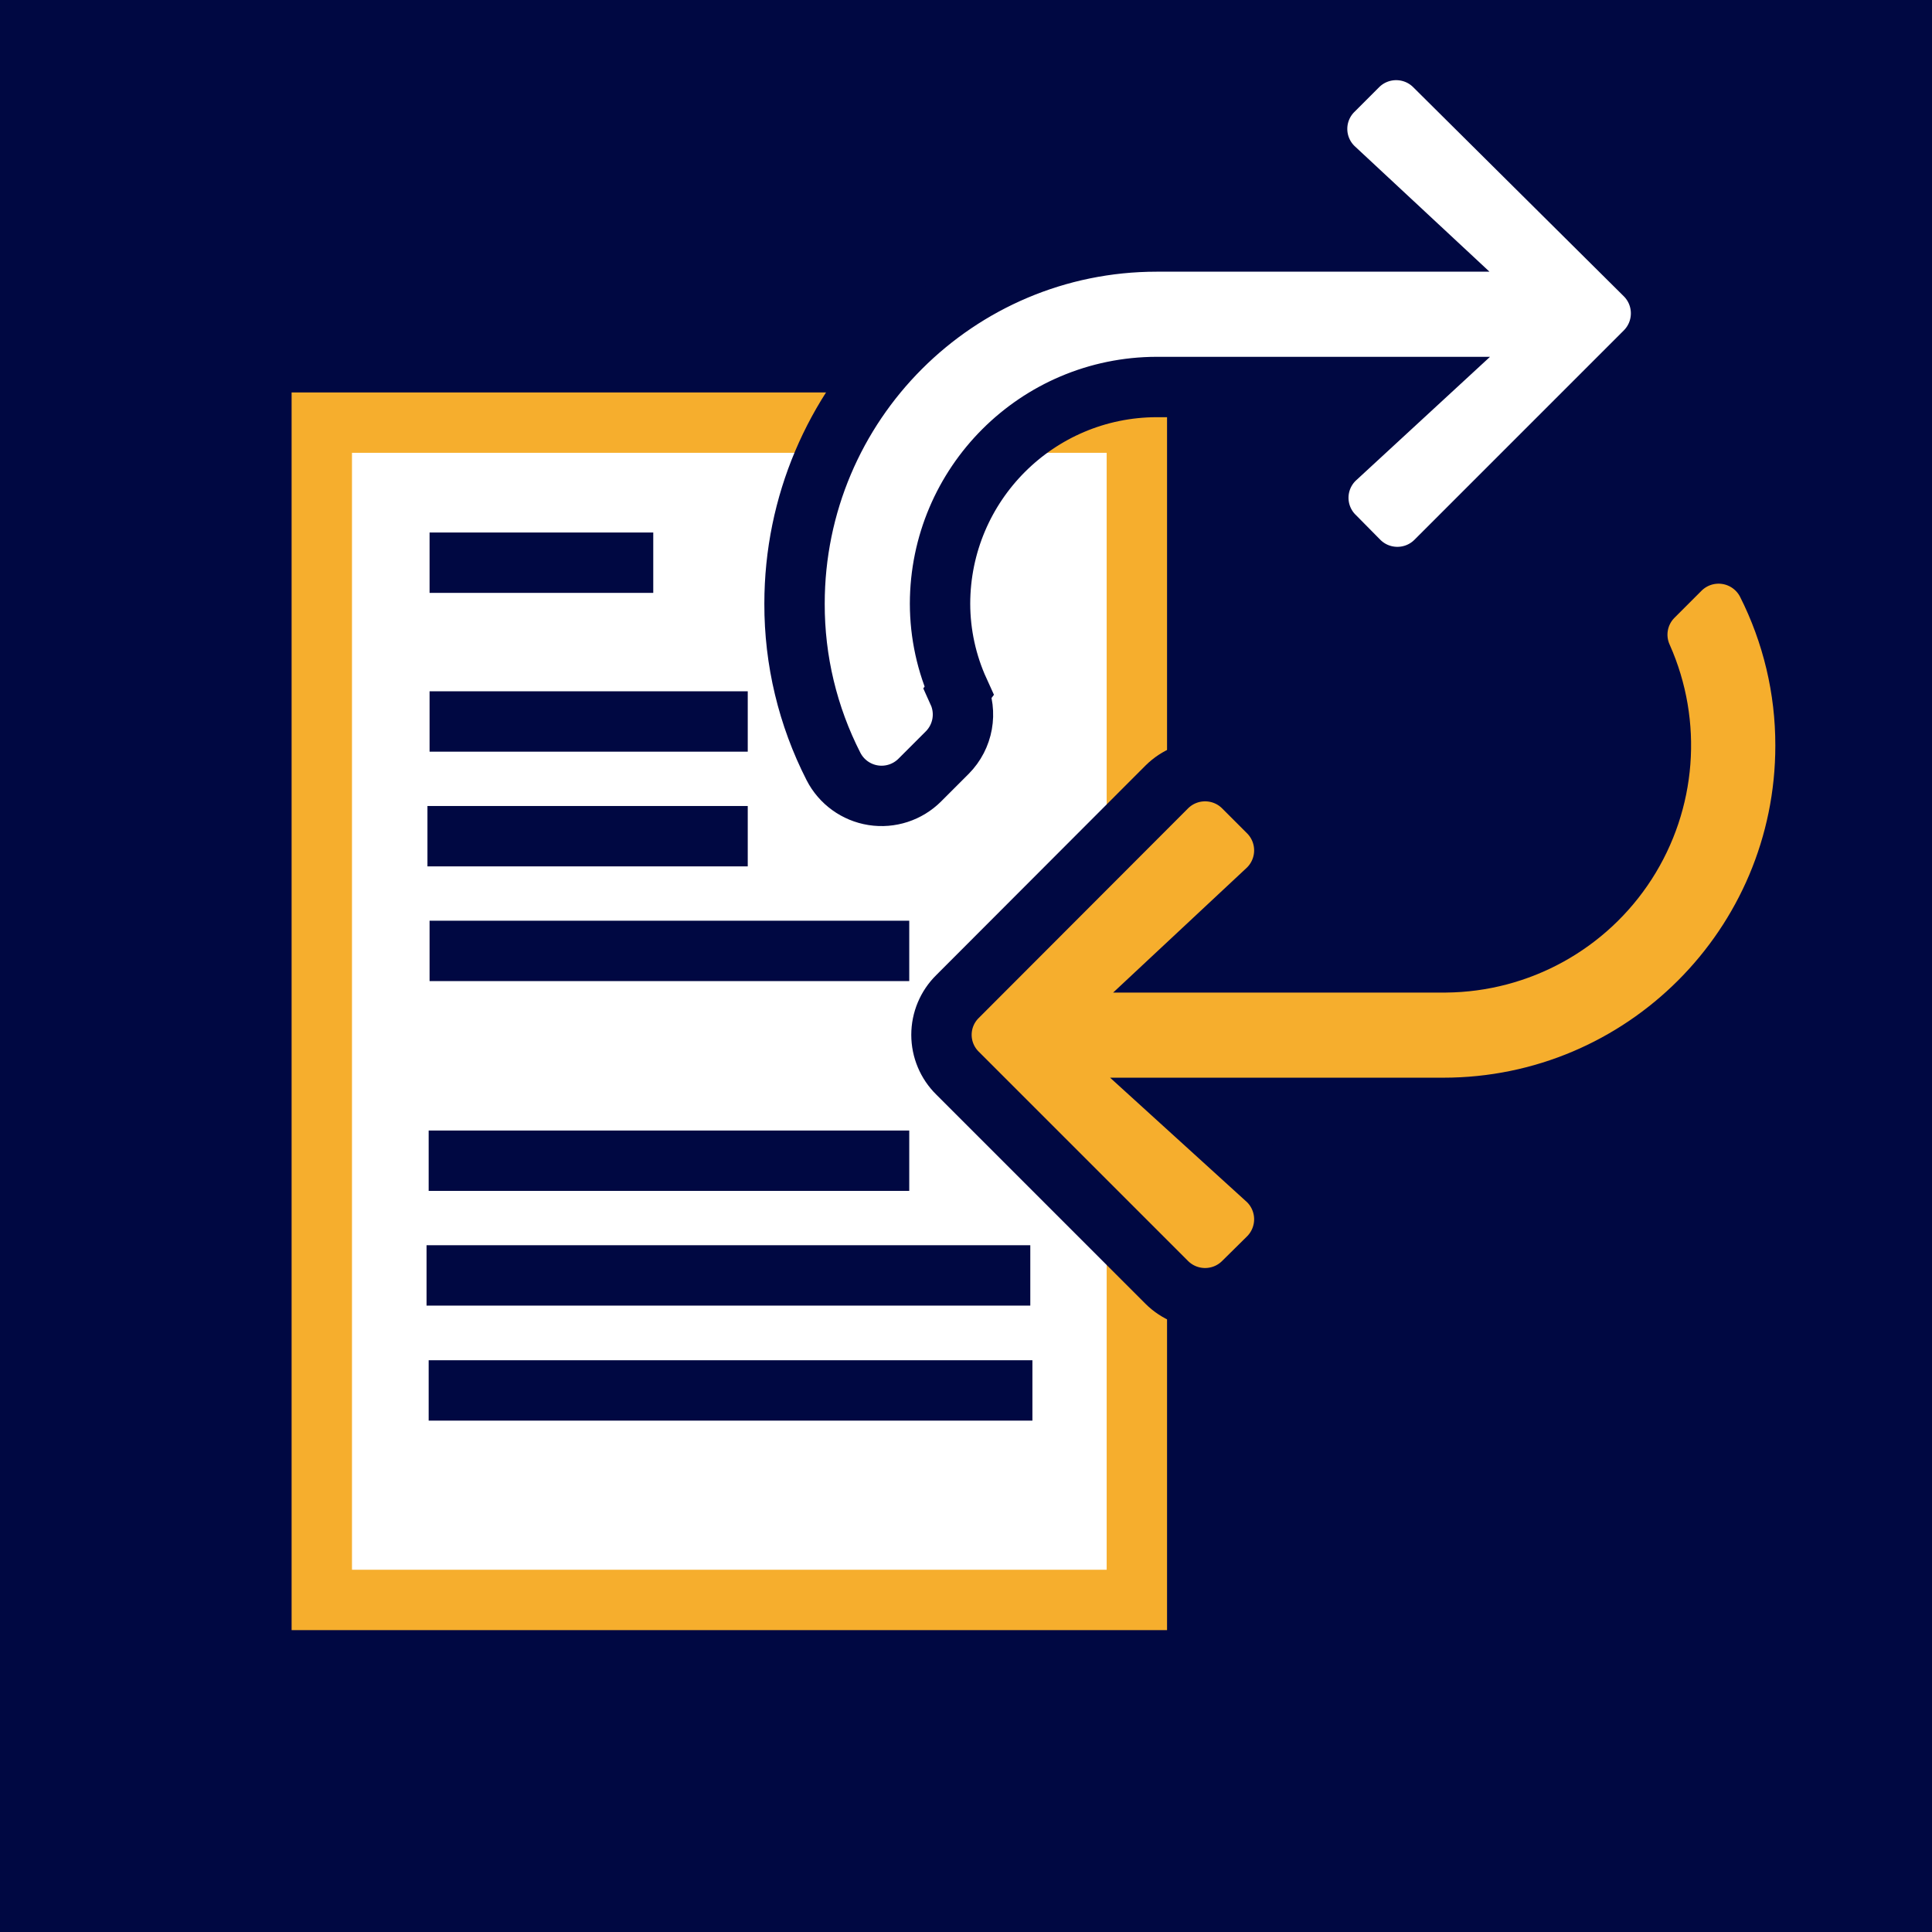
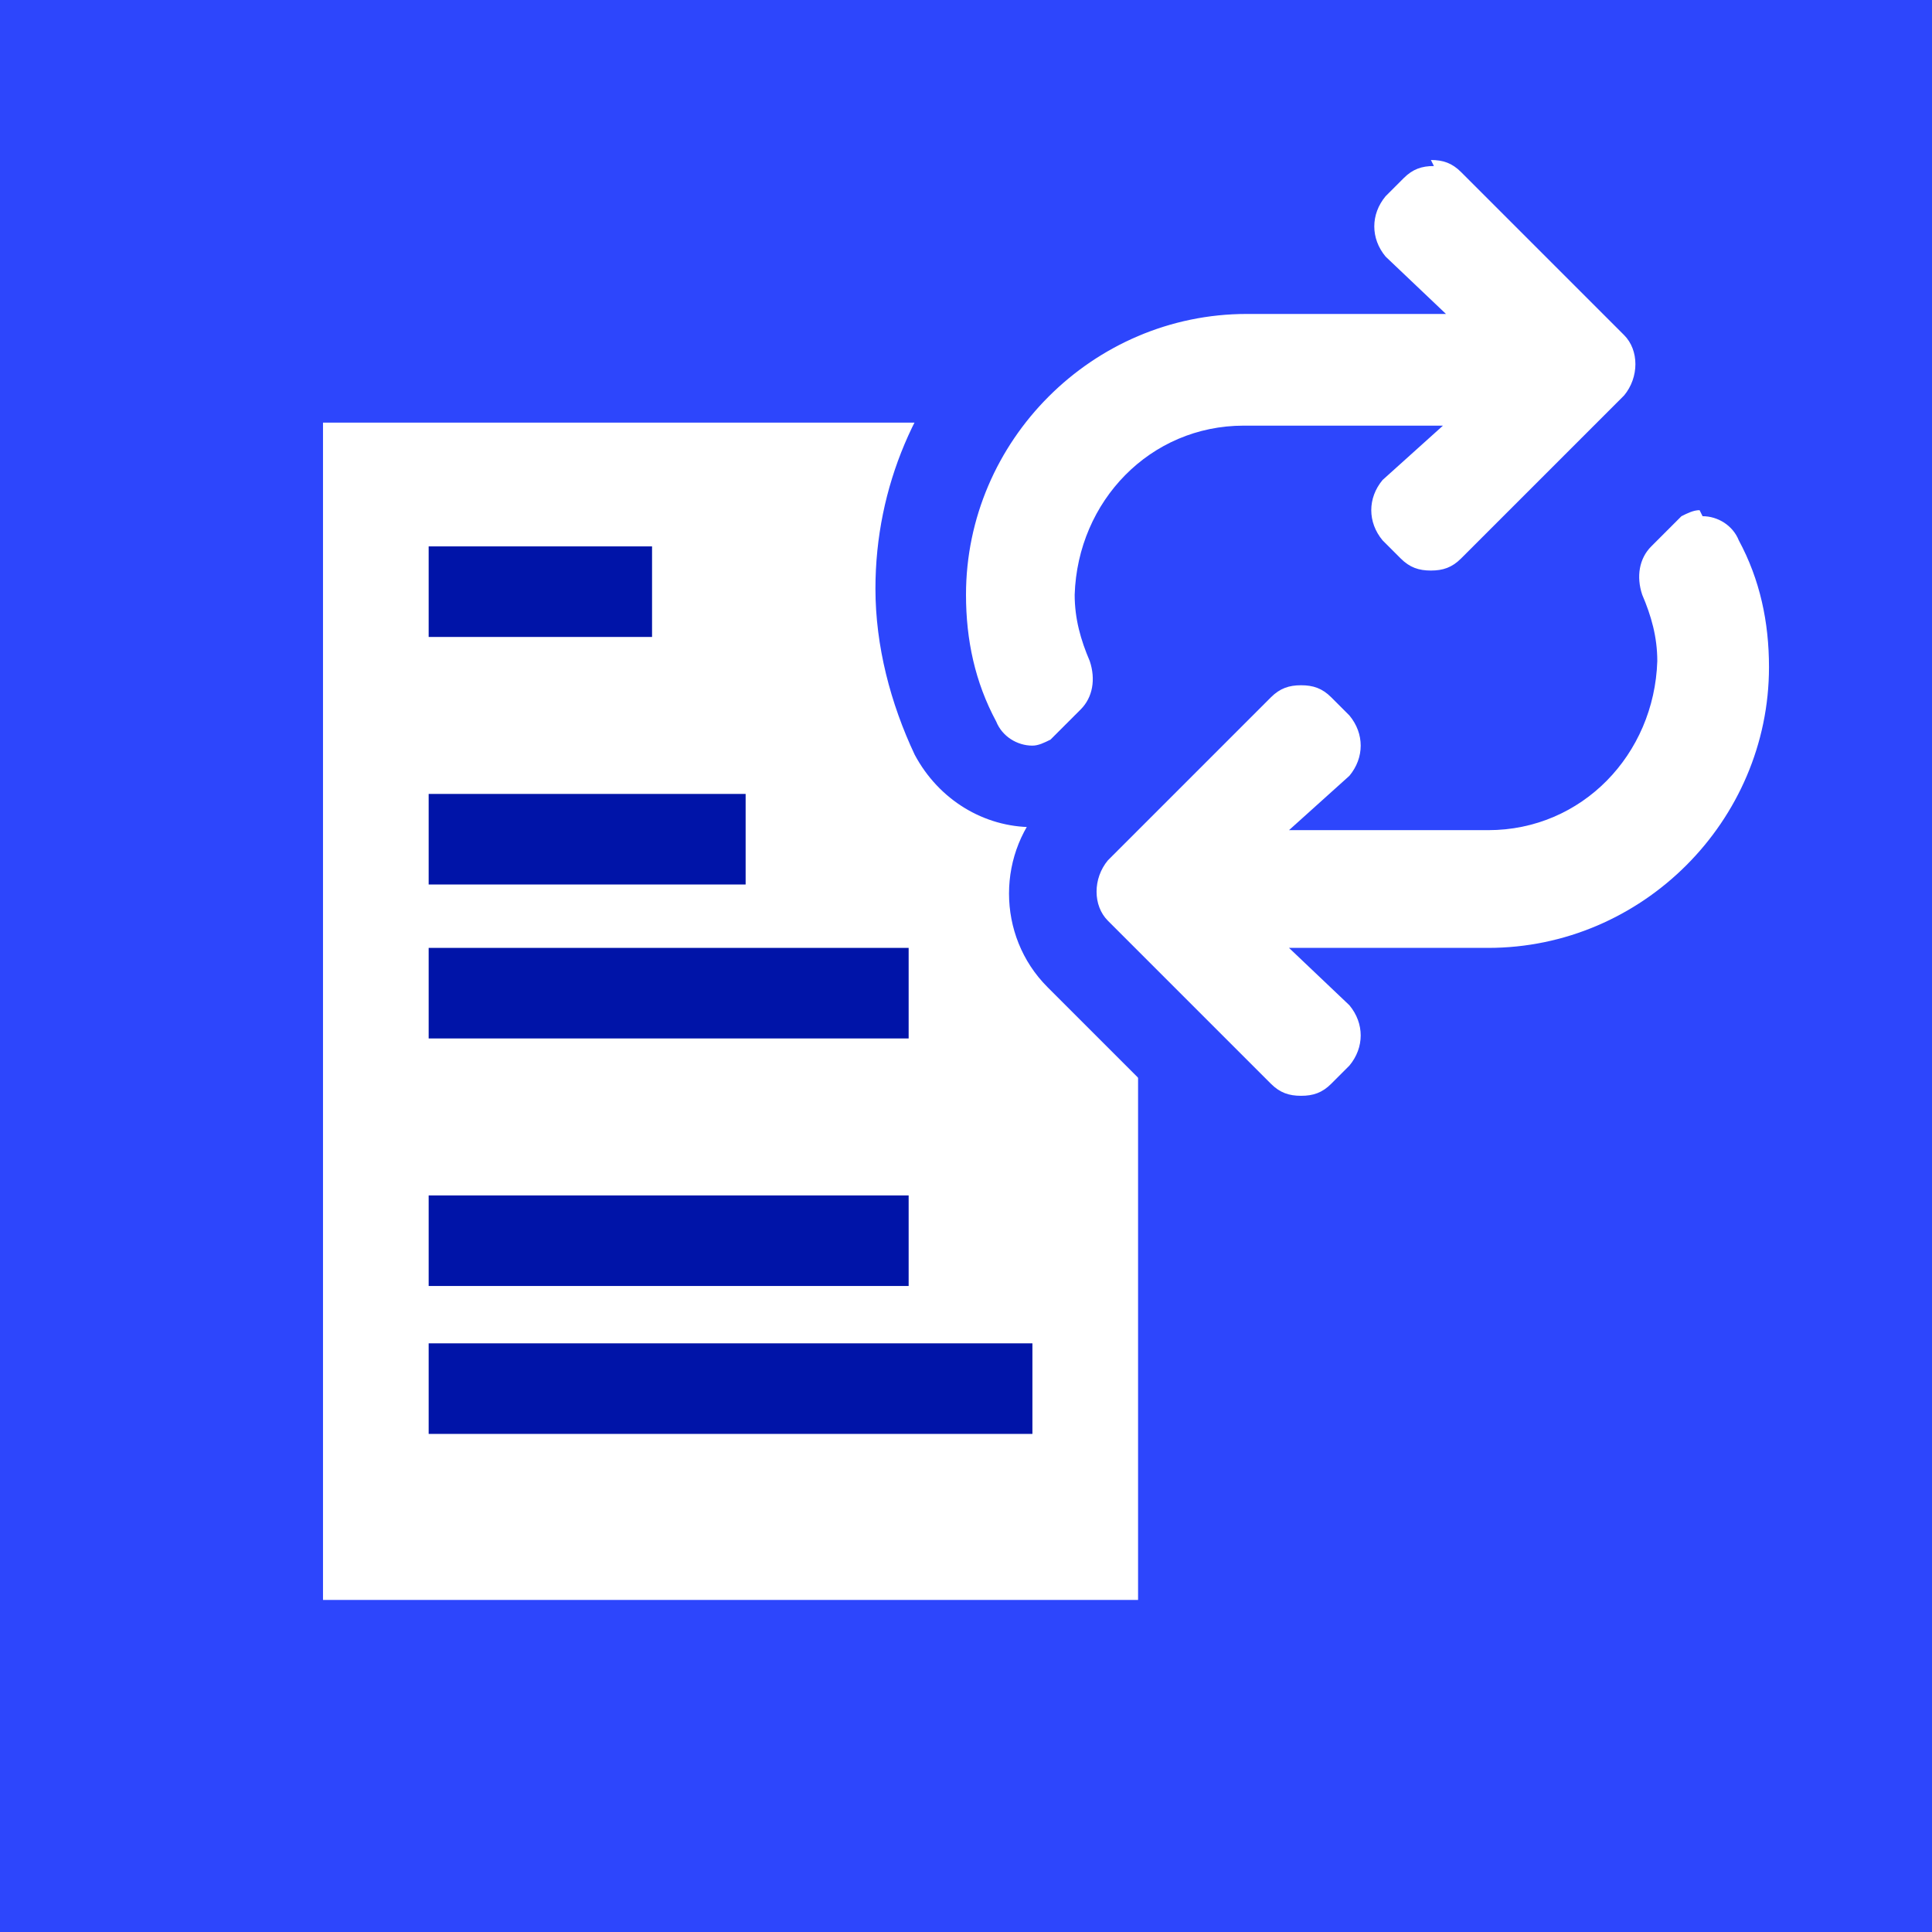
- <svg xmlns="http://www.w3.org/2000/svg" viewBox="0 0 64 64">
+ <svg xmlns="http://www.w3.org/2000/svg" id="Ebene_1" version="1.1" viewBox="0 0 64 64">
  <defs>
-     <style>.a{fill:#000842;}.b,.f{fill:#fff;}.c,.e{fill:#f6ae2d;}.d{fill:none;}.d,.e,.f{stroke:#000842;stroke-miterlimit:10;stroke-width:2px;}</style>
+     <style>
+       .st0 {
+         fill: #fff;
+       }
+ 
+       .st1 {
+         fill: #0014a8;
+       }
+ 
+       .st2 {
+         fill: #2d46fc;
+       }
+     </style>
  </defs>
-   <rect class="a" width="64" height="64" />
-   <rect class="b" x="10.66" y="14.01" width="27" height="38.99" />
-   <path class="c" d="M36.66,15V52h-25V15h25m2-2h-29V54h29V13Z" />
-   <line class="d" x1="14.23" y1="18.64" x2="21.64" y2="18.64" />
-   <line class="d" x1="14.23" y1="23.9" x2="24.77" y2="23.9" />
-   <line class="d" x1="14.16" y1="27.7" x2="24.77" y2="27.7" />
-   <line class="d" x1="14.23" y1="31.5" x2="30.12" y2="31.5" />
-   <line class="d" x1="14.2" y1="38.45" x2="30.12" y2="38.45" />
-   <line class="d" x1="14.13" y1="42.25" x2="34.13" y2="42.25" />
-   <line class="d" x1="14.2" y1="46.06" x2="34.2" y2="46.06" />
-   <path class="e" d="M59.81,24.7a12,12,0,0,1-12,12H39.36L42,39.1a1.8,1.8,0,0,1,0,2.58l-.81.8a1.8,1.8,0,0,1-2.54,0l-6.93-6.93a1.78,1.78,0,0,1,0-2.54l6.93-6.94a1.8,1.8,0,0,1,2.54,0l.81.81a1.8,1.8,0,0,1,0,2.58l-2.59,2.42h8.48A7.19,7.19,0,0,0,54.4,21.77a1.79,1.79,0,0,1,.35-2l.91-.91a1.8,1.8,0,0,1,2.87.45A11.9,11.9,0,0,1,59.81,24.7Z" />
-   <path class="f" d="M31.77,22.89A7,7,0,0,1,31.14,20a7.19,7.19,0,0,1,7.18-7.18H46.8L44.22,15.2a1.79,1.79,0,0,0,0,2.58l.8.81a1.8,1.8,0,0,0,2.54,0l6.94-6.94a1.8,1.8,0,0,0,0-2.54L47.52,2.18a1.8,1.8,0,0,0-2.54,0l-.8.8a1.79,1.79,0,0,0,0,2.58L46.8,8H38.32a12,12,0,0,0-12,12,11.78,11.78,0,0,0,1.29,5.39,1.79,1.79,0,0,0,2.86.45l.91-.91a1.79,1.79,0,0,0,.36-2Z" />
+   <rect class="st2" width="64" height="64" />
+   <rect class="st0" x="10.7" y="14" width="27" height="39" />
+   <rect class="st1" x="14.2" y="18.1" width="7.4" height="3" />
+   <rect class="st1" x="14.2" y="26.3" width="10.5" height="3" />
+   <rect class="st1" x="14.2" y="31.4" width="15.9" height="3" />
+   <rect class="st1" x="14.2" y="39.6" width="15.9" height="3" />
+   <rect class="st1" x="14.2" y="44.5" width="20" height="3" />
+   <g>
+     <path class="st0" d="M34.2,25.9c-1.1,0-2.1-.6-2.6-1.6-.8-1.5-1.2-3.2-1.2-4.9,0-5.9,4.8-10.8,10.8-10.8h3c-.6-1.1-.4-2.5.5-3.5l.6-.6c.5-.5,1.3-.8,2-.8s1.5.3,2,.8l5.4,5.4c1.1,1.1,1.1,3,0,4.1l-5.4,5.4c-.5.5-1.3.8-2,.8s-1.5-.3-2-.8l-.6-.6c-.6-.6-.9-1.3-.9-2.1,0-.5.1-.9.3-1.3h-3c-2.2,0-4,1.8-4.1,4.1,0,.6.1,1.1.4,1.6l.4.8v.2c0,.8-.4,1.6-1,2.2l-.7.7c-.2.2-.5.4-.7.5-.4.2-.9.3-1.3.3h0Z" />
+     <path class="st2" d="M47.4,5.3c.4,0,.7.1,1,.4l5.4,5.4c.5.5.5,1.4,0,2l-5.4,5.4c-.3.3-.6.4-1,.4s-.7-.1-1-.4l-.6-.6s0,0,0,0c-.5-.6-.5-1.4,0-2l2-1.8h-6.6c-3.1,0-5.5,2.5-5.6,5.6,0,.8.2,1.5.5,2.2h0c.2.6.1,1.2-.3,1.6l-.7.7c-.1.1-.2.2-.3.3-.2.1-.4.2-.6.2-.5,0-1-.3-1.2-.8-.7-1.3-1-2.7-1-4.2,0-5.1,4.2-9.3,9.3-9.3h6.6l-2-1.9s0,0,0,0c-.5-.6-.5-1.4,0-2l.6-.6c.3-.3.6-.4,1-.4M47.4,2.3c-1.2,0-2.3.5-3.1,1.3l-.6.6c-.8.8-1.3,1.9-1.3,3h-1.1c-6.8,0-12.3,5.5-12.3,12.3,0,1.9.5,3.8,1.3,5.5.8,1.5,2.3,2.4,3.9,2.4s1.4-.2,2-.5c.4-.2.8-.5,1.1-.8l.7-.7c.8-.8,1.2-1.8,1.3-2.8l.4-.5-.7-1.7c-.1-.3-.2-.7-.2-1,0-1.4,1.1-2.5,2.6-2.5h1.1c0,1.1.5,2.1,1.2,2.9,0,0,0,0,0,0l.6.6c.8.8,1.9,1.3,3.1,1.3s2.3-.5,3.1-1.3l5.4-5.4c1.7-1.7,1.7-4.5,0-6.2l-5.4-5.4c-.8-.8-1.9-1.3-3.1-1.3h0Z" />
+   </g>
+   <g>
+     <path class="st0" d="M43.2,37.8c-.8,0-1.5-.3-2-.8l-5.4-5.4c-1.1-1.1-1.1-3,0-4.1l5.4-5.4c.5-.5,1.3-.8,2-.8s1.5.3,2,.8l.6.6c.6.6.9,1.3.9,2.1,0,.5-.1.9-.3,1.3h3c2.2,0,4-1.8,4.1-4.1,0-.6-.1-1.1-.4-1.6l-.4-.8v-.2c0-.8.4-1.7,1-2.3l.7-.7c.2-.2.5-.4.7-.5.4-.2.9-.3,1.3-.3,1.1,0,2.1.6,2.6,1.6.8,1.5,1.2,3.2,1.2,4.9,0,5.9-4.8,10.8-10.8,10.8h-3c.6,1.1.4,2.5-.5,3.5l-.6.6c-.5.5-1.3.8-2,.8Z" />
+     <path class="st2" d="M56.4,17.1c.5,0,1,.3,1.2.8.7,1.3,1,2.7,1,4.2,0,5.1-4.2,9.3-9.3,9.3h-6.6l2,1.9s0,0,0,0c.5.6.5,1.4,0,2l-.6.6c-.3.3-.6.4-1,.4s-.7-.1-1-.4l-5.4-5.4c-.5-.5-.5-1.4,0-2l5.4-5.4c.3-.3.6-.4,1-.4s.7.1,1,.4l.6.6s0,0,0,0c.5.6.5,1.4,0,2l-2,1.8h6.6c3.1,0,5.5-2.5,5.6-5.6,0-.8-.2-1.5-.5-2.2h0c-.2-.6-.1-1.2.3-1.6l.7-.7c.1-.1.2-.2.3-.3.2-.1.4-.2.6-.2M56.4,14.1c-.7,0-1.4.2-2,.5-.4.2-.8.5-1.1.8l-.7.7c-.8.8-1.2,1.8-1.3,2.8l-.4.5.7,1.7c.1.3.2.7.2,1,0,1.4-1.1,2.5-2.6,2.5h-1.1c0-1.1-.5-2.1-1.2-2.9,0,0,0,0,0,0l-.6-.6c-.8-.8-1.9-1.3-3.1-1.3s-2.3.5-3.1,1.3l-5.4,5.4c-1.7,1.7-1.7,4.5,0,6.2l5.4,5.4c.8.8,1.9,1.3,3.1,1.3s2.3-.5,3.1-1.3l.6-.6c.8-.8,1.3-1.9,1.3-3h1.1c6.8,0,12.3-5.5,12.3-12.3,0-1.9-.5-3.8-1.3-5.5-.8-1.5-2.3-2.4-3.9-2.4h0Z" />
+   </g>
</svg>
